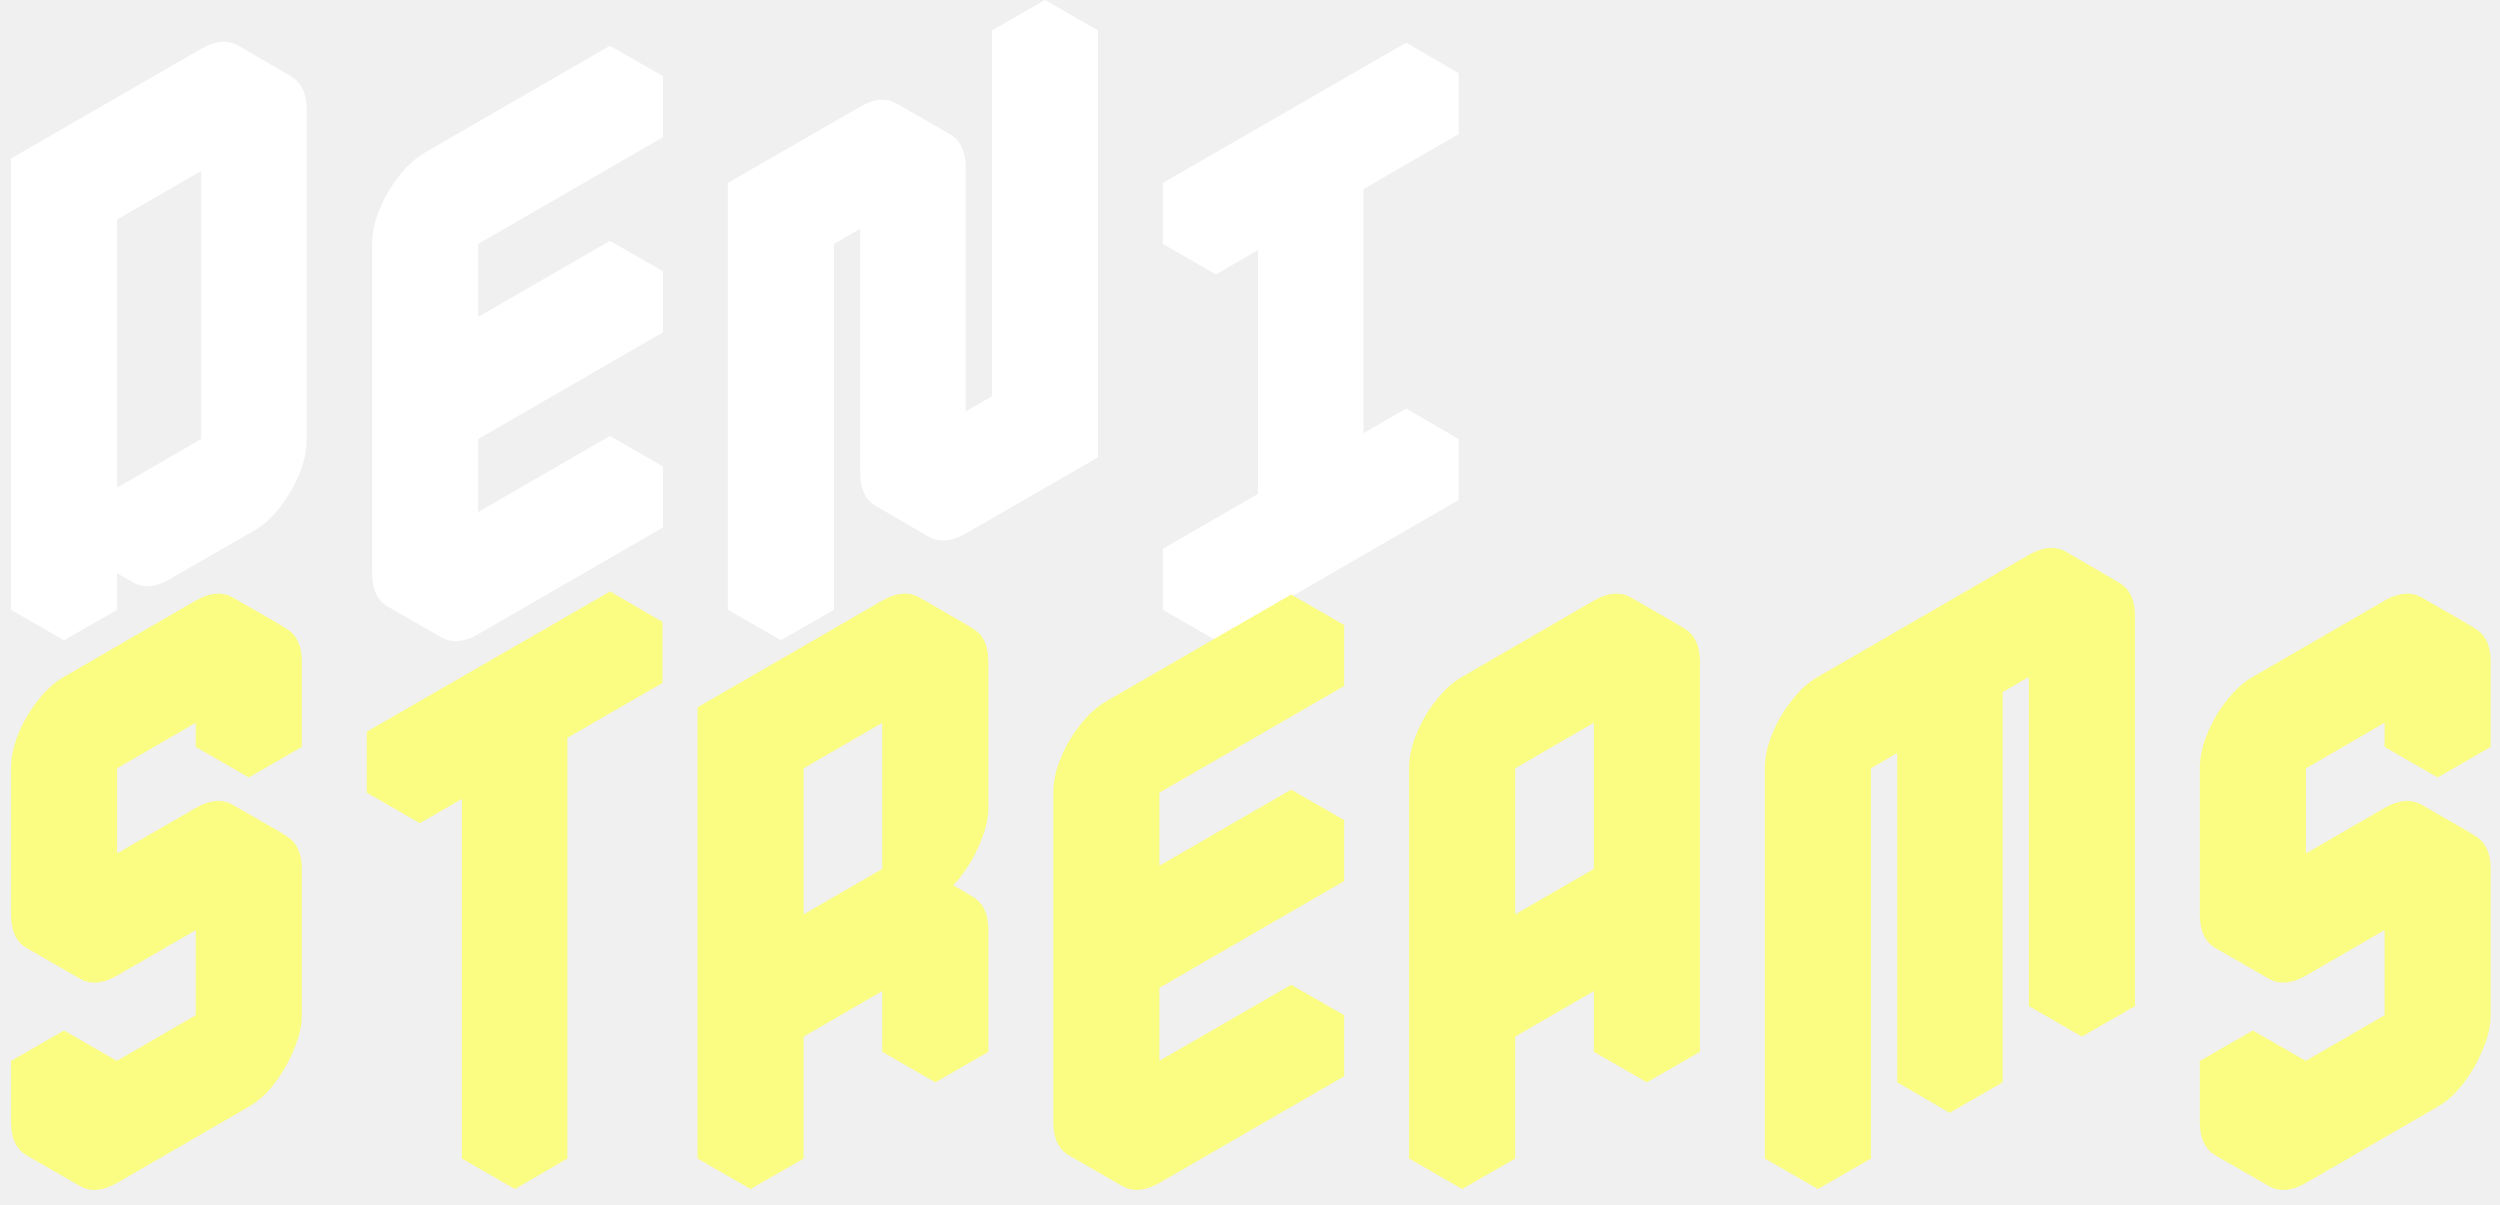
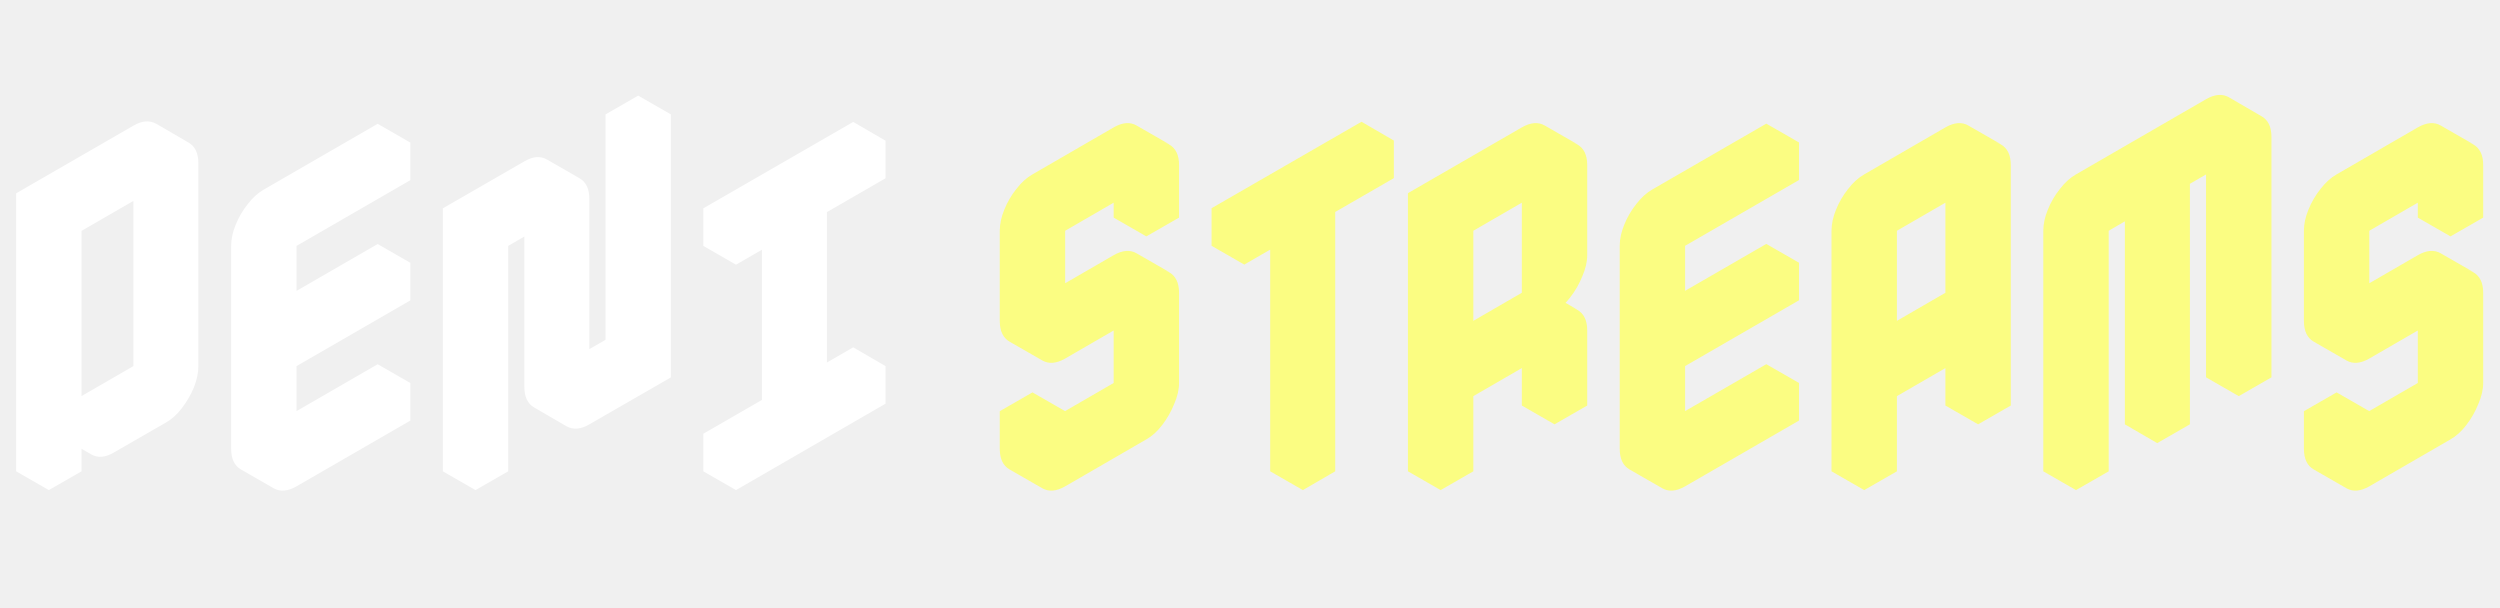
- <svg xmlns="http://www.w3.org/2000/svg" width="164" height="79" viewBox="0 0 164 79" fill="none">
-   <path d="M16.68 5.2C17.587 4.667 18.387 4.6 19.08 5C19.773 5.4 20.12 6.133 20.12 7.2V28.8C20.12 29.52 19.96 30.28 19.64 31.08C19.32 31.853 18.893 32.587 18.36 33.28C17.853 33.947 17.293 34.453 16.68 34.8L11.12 38C10.213 38.533 9.413 38.6 8.72 38.2C8.027 37.8 7.68 37.067 7.68 36L16.68 30.8V9.2L7.68 14.4V40L4.2 42V12.4L16.68 5.2ZM16.68 9.2V30.8L13.2 28.8V7.2L16.68 9.2ZM16.68 30.8L7.68 36L4.2 34L13.2 28.8L16.68 30.8ZM7.68 36C7.68 37.067 8.027 37.8 8.72 38.2L5.24 36.2C4.547 35.8 4.2 35.067 4.2 34L7.68 36ZM19.08 5C18.387 4.6 17.587 4.667 16.68 5.2L4.2 12.4L0.72 10.4L13.2 3.2C14.107 2.667 14.92 2.6 15.64 3L19.08 5ZM4.2 12.4V42L0.72 40V10.4L4.2 12.4Z" fill="white" />
-   <path d="M27.891 18C27.891 17.28 28.051 16.533 28.371 15.76C28.691 14.96 29.117 14.227 29.651 13.56C30.184 12.867 30.757 12.347 31.371 12L43.491 5V9L31.371 16V24.8L43.491 17.8V21.8L31.371 28.8V37.6L43.491 30.6V34.6L31.371 41.6C30.437 42.133 29.624 42.2 28.931 41.8C28.237 41.4 27.891 40.667 27.891 39.6V18ZM43.491 30.6L31.371 37.6L27.891 35.6L40.011 28.6L43.491 30.6ZM43.491 17.8L31.371 24.8L27.891 22.8L40.011 15.8L43.491 17.8ZM43.491 5L31.371 12C30.757 12.347 30.184 12.867 29.651 13.56C29.117 14.227 28.691 14.96 28.371 15.76C28.051 16.533 27.891 17.28 27.891 18V39.6C27.891 40.667 28.237 41.4 28.931 41.8L25.451 39.8C24.757 39.4 24.411 38.667 24.411 37.6V16C24.411 15.28 24.571 14.533 24.891 13.76C25.211 12.96 25.637 12.227 26.171 11.56C26.704 10.867 27.277 10.347 27.891 10L40.011 3L43.491 5Z" fill="white" />
-   <path d="M59.87 9C60.803 8.467 61.616 8.4 62.31 8.8C63.003 9.2 63.35 9.933 63.35 11V31L68.55 28V4L72.03 2V30L63.35 35C62.443 35.533 61.63 35.6 60.91 35.2C60.216 34.8 59.87 34.067 59.87 33V13L54.71 16V40L51.23 42V14L59.87 9ZM72.03 2L68.55 4L65.07 2L68.55 0L72.03 2ZM68.55 4V28L65.07 26V2L68.55 4ZM68.55 28L63.35 31L59.87 29L65.07 26L68.55 28ZM59.87 13V33C59.87 34.067 60.216 34.8 60.91 35.2L57.47 33.2C56.776 32.8 56.43 32.067 56.43 31V11L59.87 13ZM62.31 8.8C61.616 8.4 60.803 8.467 59.87 9L51.23 14L47.75 12L56.43 7C57.336 6.467 58.136 6.4 58.83 6.8L62.31 8.8ZM51.23 14V42L47.75 40V12L51.23 14Z" fill="white" />
-   <path d="M86.004 34.4V14.4L79.764 18V14L95.684 4.8V8.8L89.444 12.4V32.4L95.684 28.8V32.8L79.764 42V38L86.004 34.4ZM86.004 34.4L79.764 38L76.284 36L82.524 32.4L86.004 34.4ZM79.764 38V42L76.284 40V36L79.764 38ZM95.684 28.8L89.444 32.4L86.004 30.4L92.244 26.8L95.684 28.8ZM86.004 14.4V34.4L82.524 32.4V12.4L86.004 14.4ZM95.684 4.8L79.764 14L76.284 12L92.244 2.8L95.684 4.8ZM79.764 14V18L76.284 16V12L79.764 14Z" fill="white" />
-   <path d="M7.68 64C6.747 64.533 5.933 64.6 5.24 64.2C4.547 63.8 4.2 63.067 4.2 62V52.4C4.2 51.68 4.36 50.933 4.68 50.16C5 49.36 5.427 48.627 5.96 47.96C6.493 47.267 7.067 46.747 7.68 46.4L16.32 41.4C17.227 40.867 18.027 40.8 18.72 41.2C19.44 41.6 19.8 42.333 19.8 43.4V49L16.32 51V45.4L7.68 50.4V60L16.32 55C17.227 54.467 18.027 54.4 18.72 54.8C19.44 55.2 19.8 55.933 19.8 57V66.6C19.8 67.293 19.627 68.04 19.28 68.84C18.96 69.64 18.533 70.387 18 71.08C17.493 71.747 16.933 72.253 16.32 72.6L7.68 77.6C6.747 78.133 5.933 78.2 5.24 77.8C4.547 77.4 4.2 76.667 4.2 75.6V71.6L7.68 69.6V73.6L16.32 68.6V59L7.68 64ZM16.32 59V68.6L12.84 66.6V57L16.32 59ZM16.32 68.6L7.68 73.6L4.2 71.6L12.84 66.6L16.32 68.6ZM16.32 45.4V51L12.84 49V43.4L16.32 45.4ZM7.68 69.6L4.2 71.6L0.72 69.6L4.2 67.6L7.68 69.6ZM4.2 71.6V75.6C4.2 76.667 4.547 77.4 5.24 77.8L1.76 75.8C1.067 75.4 0.72 74.667 0.72 73.6V69.6L4.2 71.6ZM18.76 54.8C18.04 54.4 17.227 54.467 16.32 55L7.68 60L4.2 58L12.84 53C13.773 52.467 14.587 52.4 15.28 52.8L18.76 54.8ZM18.76 41.2C18.04 40.8 17.227 40.867 16.32 41.4L7.68 46.4C7.067 46.747 6.493 47.267 5.96 47.96C5.427 48.627 5 49.36 4.68 50.16C4.36 50.933 4.2 51.68 4.2 52.4V62C4.2 63.067 4.547 63.8 5.24 64.2L1.76 62.2C1.067 61.8 0.72 61.067 0.72 60V50.4C0.72 49.68 0.88 48.933 1.2 48.16C1.52 47.36 1.947 46.627 2.48 45.96C3.013 45.267 3.587 44.747 4.2 44.4L12.84 39.4C13.773 38.867 14.587 38.8 15.28 39.2L18.76 41.2Z" fill="#FBFD82" />
-   <path d="M33.779 50.4L27.539 54V50L43.459 40.8V44.8L37.219 48.4V76L33.779 78V50.4ZM33.779 50.4V78L30.299 76V48.4L33.779 50.4ZM43.459 40.8L27.539 50L24.059 48L40.019 38.8L43.459 40.8ZM27.539 50V54L24.059 52V48L27.539 50Z" fill="#FBFD82" />
-   <path d="M61.358 63L52.718 68V76L49.237 78V48.4L61.358 41.4C62.264 40.867 63.064 40.8 63.758 41.2C64.478 41.6 64.838 42.333 64.838 43.4V53C64.838 53.693 64.664 54.44 64.317 55.24C63.998 56.04 63.571 56.787 63.038 57.48C62.531 58.147 61.971 58.653 61.358 59C62.264 58.467 63.064 58.4 63.758 58.8C64.478 59.2 64.838 59.933 64.838 61V69L61.358 71V63ZM61.358 59V45.4L52.718 50.4V64L61.358 59ZM61.358 63V71L57.877 69V61L61.358 63ZM63.797 58.8C63.078 58.4 62.264 58.467 61.358 59L57.877 57C58.811 56.467 59.624 56.4 60.318 56.8L63.797 58.8ZM61.358 45.4V59L57.877 57V43.4L61.358 45.4ZM61.358 59L52.718 64L49.237 62L57.877 57L61.358 59ZM63.797 41.2C63.078 40.8 62.264 40.867 61.358 41.4L49.237 48.4L45.758 46.4L57.877 39.4C58.811 38.867 59.624 38.8 60.318 39.2L63.797 41.2ZM49.237 48.4V78L45.758 76V46.4L49.237 48.4Z" fill="#FBFD82" />
-   <path d="M72.576 54C72.576 53.28 72.737 52.533 73.056 51.76C73.376 50.96 73.803 50.227 74.337 49.56C74.87 48.867 75.443 48.347 76.056 48L88.177 41V45L76.056 52V60.8L88.177 53.8V57.8L76.056 64.8V73.6L88.177 66.6V70.6L76.056 77.6C75.123 78.133 74.31 78.2 73.617 77.8C72.923 77.4 72.576 76.667 72.576 75.6V54ZM88.177 66.6L76.056 73.6L72.576 71.6L84.697 64.6L88.177 66.6ZM88.177 53.8L76.056 60.8L72.576 58.8L84.697 51.8L88.177 53.8ZM88.177 41L76.056 48C75.443 48.347 74.87 48.867 74.337 49.56C73.803 50.227 73.376 50.96 73.056 51.76C72.737 52.533 72.576 53.28 72.576 54V75.6C72.576 76.667 72.923 77.4 73.617 77.8L70.136 75.8C69.443 75.4 69.097 74.667 69.097 73.6V52C69.097 51.28 69.257 50.533 69.576 49.76C69.897 48.96 70.323 48.227 70.856 47.56C71.39 46.867 71.963 46.347 72.576 46L84.697 39L88.177 41Z" fill="#FBFD82" />
-   <path d="M99.396 46.4L108.036 41.4C108.942 40.867 109.742 40.8 110.436 41.2C111.156 41.6 111.516 42.333 111.516 43.4V69L108.036 71V63L99.396 68V76L95.916 78V52.4C95.916 51.68 96.076 50.933 96.396 50.16C96.716 49.36 97.142 48.627 97.676 47.96C98.209 47.267 98.782 46.747 99.396 46.4ZM108.036 59V45.4L99.396 50.4V64L108.036 59ZM108.036 63V71L104.556 69V61L108.036 63ZM108.036 45.4V59L104.556 57V43.4L108.036 45.4ZM108.036 59L99.396 64L95.916 62L104.556 57L108.036 59ZM110.476 41.2C109.756 40.8 108.942 40.867 108.036 41.4L99.396 46.4C98.782 46.747 98.209 47.267 97.676 47.96C97.142 48.627 96.716 49.36 96.396 50.16C96.076 50.933 95.916 51.68 95.916 52.4V78L92.436 76V50.4C92.436 49.68 92.596 48.933 92.916 48.16C93.236 47.36 93.662 46.627 94.196 45.96C94.729 45.267 95.302 44.747 95.916 44.4L104.556 39.4C105.489 38.867 106.302 38.8 106.996 39.2L110.476 41.2Z" fill="#FBFD82" />
-   <path d="M122.735 46.4L136.575 38.4C137.481 37.867 138.281 37.8 138.975 38.2C139.695 38.6 140.055 39.333 140.055 40.4V66L136.575 68V42.4L131.375 45.4V71L127.895 73V47.4L122.735 50.4V76L119.255 78V52.4C119.255 51.68 119.415 50.933 119.735 50.16C120.055 49.36 120.481 48.627 121.015 47.96C121.548 47.267 122.121 46.747 122.735 46.4ZM136.575 42.4V68L133.095 66V40.4L136.575 42.4ZM127.895 47.4V73L124.455 71V45.4L127.895 47.4ZM138.975 38.2C138.281 37.8 137.481 37.867 136.575 38.4L122.735 46.4C122.121 46.747 121.548 47.267 121.015 47.96C120.481 48.627 120.055 49.36 119.735 50.16C119.415 50.933 119.255 51.68 119.255 52.4V78L115.775 76V50.4C115.775 49.68 115.935 48.933 116.255 48.16C116.575 47.36 117.001 46.627 117.535 45.96C118.068 45.267 118.641 44.747 119.255 44.4L133.095 36.4C134.028 35.867 134.841 35.8 135.535 36.2L138.975 38.2Z" fill="#FBFD82" />
-   <path d="M151.269 64C150.336 64.533 149.522 64.6 148.829 64.2C148.136 63.8 147.789 63.067 147.789 62V52.4C147.789 51.68 147.949 50.933 148.269 50.16C148.589 49.36 149.016 48.627 149.549 47.96C150.082 47.267 150.656 46.747 151.269 46.4L159.909 41.4C160.816 40.867 161.616 40.8 162.309 41.2C163.029 41.6 163.389 42.333 163.389 43.4V49L159.909 51V45.4L151.269 50.4V60L159.909 55C160.816 54.467 161.616 54.4 162.309 54.8C163.029 55.2 163.389 55.933 163.389 57V66.6C163.389 67.293 163.216 68.04 162.869 68.84C162.549 69.64 162.122 70.387 161.589 71.08C161.082 71.747 160.522 72.253 159.909 72.6L151.269 77.6C150.336 78.133 149.522 78.2 148.829 77.8C148.136 77.4 147.789 76.667 147.789 75.6V71.6L151.269 69.6V73.6L159.909 68.6V59L151.269 64ZM159.909 59V68.6L156.429 66.6V57L159.909 59ZM159.909 68.6L151.269 73.6L147.789 71.6L156.429 66.6L159.909 68.6ZM159.909 45.4V51L156.429 49V43.4L159.909 45.4ZM151.269 69.6L147.789 71.6L144.309 69.6L147.789 67.6L151.269 69.6ZM147.789 71.6V75.6C147.789 76.667 148.136 77.4 148.829 77.8L145.349 75.8C144.656 75.4 144.309 74.667 144.309 73.6V69.6L147.789 71.6ZM162.349 54.8C161.629 54.4 160.816 54.467 159.909 55L151.269 60L147.789 58L156.429 53C157.362 52.467 158.176 52.4 158.869 52.8L162.349 54.8ZM162.349 41.2C161.629 40.8 160.816 40.867 159.909 41.4L151.269 46.4C150.656 46.747 150.082 47.267 149.549 47.96C149.016 48.627 148.589 49.36 148.269 50.16C147.949 50.933 147.789 51.68 147.789 52.4V62C147.789 63.067 148.136 63.8 148.829 64.2L145.349 62.2C144.656 61.8 144.309 61.067 144.309 60V50.4C144.309 49.68 144.469 48.933 144.789 48.16C145.109 47.36 145.536 46.627 146.069 45.96C146.602 45.267 147.176 44.747 147.789 44.4L156.429 39.4C157.362 38.867 158.176 38.8 158.869 39.2L162.349 41.2Z" fill="#FBFD82" />
+ <svg xmlns="http://www.w3.org/2000/svg" width="366" height="89" viewBox="0 0 366 89" fill="none">
+   <path d="M24.31 21.15C25.557 20.417 26.657 20.325 27.61 20.875C28.563 21.425 29.04 22.433 29.04 23.9V53.6C29.04 54.59 28.82 55.635 28.38 56.735C27.94 57.798 27.353 58.807 26.62 59.76C25.923 60.677 25.153 61.373 24.31 61.85L16.665 66.25C15.418 66.983 14.318 67.075 13.365 66.525C12.412 65.975 11.935 64.967 11.935 63.5L24.31 56.35V26.65L11.935 33.8V69L7.15 71.75V31.05L24.31 21.15ZM24.31 26.65V56.35L19.525 53.6V23.9L24.31 26.65ZM24.31 56.35L11.935 63.5L7.15 60.75L19.525 53.6L24.31 56.35ZM11.935 63.5C11.935 64.967 12.412 65.975 13.365 66.525L8.58 63.775C7.627 63.225 7.15 62.217 7.15 60.75L11.935 63.5ZM27.61 20.875C26.657 20.325 25.557 20.417 24.31 21.15L7.15 31.05L2.365 28.3L19.525 18.4C20.772 17.667 21.89 17.575 22.88 18.125L27.61 20.875ZM7.15 31.05V71.75L2.365 69V28.3L7.15 31.05ZM38.625 38.75C38.625 37.76 38.845 36.733 39.285 35.67C39.725 34.57 40.311 33.562 41.045 32.645C41.778 31.692 42.566 30.977 43.41 30.5L60.075 20.875V26.375L43.41 36V48.1L60.075 38.475V43.975L43.41 53.6V65.7L60.075 56.075V61.575L43.41 71.2C42.126 71.933 41.008 72.025 40.055 71.475C39.101 70.925 38.625 69.917 38.625 68.45V38.75ZM60.075 56.075L43.41 65.7L38.625 62.95L55.29 53.325L60.075 56.075ZM60.075 38.475L43.41 48.1L38.625 45.35L55.29 35.725L60.075 38.475ZM60.075 20.875L43.41 30.5C42.566 30.977 41.778 31.692 41.045 32.645C40.311 33.562 39.725 34.57 39.285 35.67C38.845 36.733 38.625 37.76 38.625 38.75V68.45C38.625 69.917 39.101 70.925 40.055 71.475L35.27 68.725C34.316 68.175 33.84 67.167 33.84 65.7V36C33.84 35.01 34.06 33.983 34.5 32.92C34.94 31.82 35.526 30.812 36.26 29.895C36.993 28.942 37.781 28.227 38.625 27.75L55.29 18.125L60.075 20.875ZM81.496 26.375C82.779 25.642 83.897 25.55 84.851 26.1C85.804 26.65 86.281 27.658 86.281 29.125V56.625L93.431 52.5V19.5L98.216 16.75V55.25L86.281 62.125C85.034 62.858 83.916 62.95 82.926 62.4C81.972 61.85 81.496 60.842 81.496 59.375V31.875L74.401 36V69L69.616 71.75V33.25L81.496 26.375ZM98.216 16.75L93.431 19.5L88.646 16.75L93.431 14L98.216 16.75ZM93.431 19.5V52.5L88.646 49.75V16.75L93.431 19.5ZM93.431 52.5L86.281 56.625L81.496 53.875L88.646 49.75L93.431 52.5ZM81.496 31.875V59.375C81.496 60.842 81.972 61.85 82.926 62.4L78.196 59.65C77.243 59.1 76.766 58.092 76.766 56.625V29.125L81.496 31.875ZM84.851 26.1C83.897 25.55 82.779 25.642 81.496 26.375L69.616 33.25L64.831 30.5L76.766 23.625C78.013 22.892 79.112 22.8 80.066 23.35L84.851 26.1ZM69.616 33.25V71.75L64.831 69V30.5L69.616 33.25ZM116.331 61.3V33.8L107.751 38.75V33.25L129.641 20.6V26.1L121.061 31.05V58.55L129.641 53.6V59.1L107.751 71.75V66.25L116.331 61.3ZM116.331 61.3L107.751 66.25L102.966 63.5L111.546 58.55L116.331 61.3ZM107.751 66.25V71.75L102.966 69V63.5L107.751 66.25ZM129.641 53.6L121.061 58.55L116.331 55.8L124.911 50.85L129.641 53.6ZM116.331 33.8V61.3L111.546 58.55V31.05L116.331 33.8ZM129.641 20.6L107.751 33.25L102.966 30.5L124.911 17.85L129.641 20.6ZM107.751 33.25V38.75L102.966 36V30.5L107.751 33.25Z" fill="white" />
+   <path d="M155.941 52.492C154.657 53.226 153.538 53.318 152.584 52.767C151.63 52.217 151.153 51.208 151.153 49.741V36.534C151.153 35.544 151.374 34.517 151.814 33.453C152.254 32.352 152.841 31.344 153.575 30.427C154.308 29.473 155.097 28.757 155.941 28.28L167.826 21.402C169.074 20.668 170.174 20.577 171.128 21.127C172.119 21.677 172.614 22.686 172.614 24.153V31.857L167.826 34.608V26.905L155.941 33.783V46.989L167.826 40.111C169.074 39.377 170.174 39.286 171.128 39.836C172.119 40.386 172.614 41.395 172.614 42.862V56.069C172.614 57.023 172.375 58.05 171.898 59.15C171.458 60.251 170.871 61.278 170.138 62.232C169.441 63.149 168.67 63.846 167.826 64.323L155.941 71.201C154.657 71.935 153.538 72.026 152.584 71.476C151.63 70.926 151.153 69.917 151.153 68.45V62.947L155.941 60.196V65.698L167.826 58.82V45.614L155.941 52.492ZM167.826 45.614V58.82L163.039 56.069V42.862L167.826 45.614ZM167.826 58.82L155.941 65.698L151.153 62.947L163.039 56.069L167.826 58.82ZM167.826 26.905V34.608L163.039 31.857V24.153L167.826 26.905ZM155.941 60.196L151.153 62.947L146.366 60.196L151.153 57.444L155.941 60.196ZM151.153 62.947V68.45C151.153 69.917 151.63 70.926 152.584 71.476L147.797 68.725C146.843 68.175 146.366 67.166 146.366 65.698V60.196L151.153 62.947ZM171.183 39.836C170.193 39.286 169.074 39.377 167.826 40.111L155.941 46.989L151.153 44.238L163.039 37.36C164.323 36.626 165.442 36.534 166.396 37.085L171.183 39.836ZM171.183 21.127C170.193 20.577 169.074 20.668 167.826 21.402L155.941 28.28C155.097 28.757 154.308 29.473 153.575 30.427C152.841 31.344 152.254 32.352 151.814 33.453C151.374 34.517 151.153 35.544 151.153 36.534V49.741C151.153 51.208 151.63 52.217 152.584 52.767L147.797 50.016C146.843 49.466 146.366 48.457 146.366 46.989V33.783C146.366 32.793 146.586 31.765 147.026 30.702C147.467 29.601 148.054 28.592 148.787 27.675C149.521 26.721 150.31 26.006 151.153 25.529L163.039 18.651C164.323 17.917 165.442 17.825 166.396 18.376L171.183 21.127ZM190.744 33.783L182.16 38.736V33.233L204.06 20.577V26.079L195.476 31.032V69L190.744 71.751V33.783ZM190.744 33.783V71.751L185.956 69V31.032L190.744 33.783ZM204.06 20.577L182.16 33.233L177.372 30.482L199.328 17.825L204.06 20.577ZM182.16 33.233V38.736L177.372 35.984V30.482L182.16 33.233ZM227.582 51.116L215.696 57.995V69L210.909 71.751V31.032L227.582 21.402C228.829 20.668 229.93 20.577 230.883 21.127C231.874 21.677 232.369 22.686 232.369 24.153V37.36C232.369 38.314 232.131 39.341 231.654 40.441C231.213 41.542 230.627 42.569 229.893 43.523C229.196 44.44 228.425 45.137 227.582 45.614C228.829 44.88 229.93 44.788 230.883 45.339C231.874 45.889 232.369 46.898 232.369 48.365V59.37L227.582 62.122V51.116ZM227.582 45.614V26.905L215.696 33.783V52.492L227.582 45.614ZM227.582 51.116V62.122L222.794 59.37V48.365L227.582 51.116ZM230.938 45.339C229.948 44.788 228.829 44.88 227.582 45.614L222.794 42.862C224.078 42.129 225.197 42.037 226.151 42.587L230.938 45.339ZM227.582 26.905V45.614L222.794 42.862V24.153L227.582 26.905ZM227.582 45.614L215.696 52.492L210.909 49.741L222.794 42.862L227.582 45.614ZM230.938 21.127C229.948 20.577 228.829 20.668 227.582 21.402L210.909 31.032L206.121 28.28L222.794 18.651C224.078 17.917 225.197 17.825 226.151 18.376L230.938 21.127ZM210.909 31.032V71.751L206.121 69V28.28L210.909 31.032ZM241.915 38.736C241.915 37.745 242.135 36.718 242.575 35.654C243.015 34.553 243.602 33.545 244.336 32.627C245.07 31.674 245.858 30.958 246.702 30.482L263.375 20.852V26.355L246.702 35.984V48.09L263.375 38.46V43.963L246.702 53.593V65.698L263.375 56.069V61.571L246.702 71.201C245.418 71.935 244.299 72.026 243.346 71.476C242.392 70.926 241.915 69.917 241.915 68.45V38.736ZM263.375 56.069L246.702 65.698L241.915 62.947L258.588 53.318L263.375 56.069ZM263.375 38.46L246.702 48.09L241.915 45.339L258.588 35.709L263.375 38.46ZM263.375 20.852L246.702 30.482C245.858 30.958 245.07 31.674 244.336 32.627C243.602 33.545 243.015 34.553 242.575 35.654C242.135 36.718 241.915 37.745 241.915 38.736V68.45C241.915 69.917 242.392 70.926 243.346 71.476L238.558 68.725C237.604 68.175 237.128 67.166 237.128 65.698V35.984C237.128 34.994 237.348 33.967 237.788 32.903C238.228 31.802 238.815 30.793 239.549 29.876C240.282 28.922 241.071 28.207 241.915 27.73L258.588 18.101L263.375 20.852ZM277.708 28.28L289.594 21.402C290.841 20.668 291.942 20.577 292.896 21.127C293.886 21.677 294.381 22.686 294.381 24.153V59.37L289.594 62.122V51.116L277.708 57.995V69L272.921 71.751V36.534C272.921 35.544 273.141 34.517 273.581 33.453C274.021 32.352 274.608 31.344 275.342 30.427C276.076 29.473 276.865 28.757 277.708 28.28ZM289.594 45.614V26.905L277.708 33.783V52.492L289.594 45.614ZM289.594 51.116V62.122L284.807 59.37V48.365L289.594 51.116ZM289.594 26.905V45.614L284.807 42.862V24.153L289.594 26.905ZM289.594 45.614L277.708 52.492L272.921 49.741L284.807 42.862L289.594 45.614ZM292.951 21.127C291.96 20.577 290.841 20.668 289.594 21.402L277.708 28.28C276.865 28.757 276.076 29.473 275.342 30.427C274.608 31.344 274.021 32.352 273.581 33.453C273.141 34.517 272.921 35.544 272.921 36.534V71.751L268.134 69V33.783C268.134 32.793 268.354 31.765 268.794 30.702C269.234 29.601 269.821 28.592 270.555 27.675C271.289 26.721 272.077 26.006 272.921 25.529L284.807 18.651C286.091 17.917 287.209 17.825 288.163 18.376L292.951 21.127ZM308.714 28.28L327.754 17.275C329.001 16.541 330.101 16.45 331.055 17C332.046 17.55 332.541 18.559 332.541 20.026V55.243L327.754 57.995V22.778L320.6 26.905V62.122L315.813 64.873V29.656L308.714 33.783V69L303.927 71.751V36.534C303.927 35.544 304.147 34.517 304.587 33.453C305.028 32.352 305.615 31.344 306.348 30.427C307.082 29.473 307.871 28.757 308.714 28.28ZM327.754 22.778V57.995L322.966 55.243V20.026L327.754 22.778ZM315.813 29.656V64.873L311.081 62.122V26.905L315.813 29.656ZM331.055 17C330.101 16.45 329.001 16.541 327.754 17.275L308.714 28.28C307.871 28.757 307.082 29.473 306.348 30.427C305.615 31.344 305.028 32.352 304.587 33.453C304.147 34.517 303.927 35.544 303.927 36.534V71.751L299.14 69V33.783C299.14 32.793 299.36 31.765 299.8 30.702C300.24 29.601 300.827 28.592 301.561 27.675C302.295 26.721 303.083 26.006 303.927 25.529L322.966 14.524C324.25 13.79 325.369 13.698 326.323 14.249L331.055 17ZM346.867 52.492C345.584 53.226 344.465 53.318 343.511 52.767C342.557 52.217 342.08 51.208 342.08 49.741V36.534C342.08 35.544 342.3 34.517 342.74 33.453C343.181 32.352 343.768 31.344 344.501 30.427C345.235 29.473 346.024 28.757 346.867 28.28L358.753 21.402C360 20.668 361.101 20.577 362.055 21.127C363.045 21.677 363.54 22.686 363.54 24.153V31.857L358.753 34.608V26.905L346.867 33.783V46.989L358.753 40.111C360 39.377 361.101 39.286 362.055 39.836C363.045 40.386 363.54 41.395 363.54 42.862V56.069C363.54 57.023 363.302 58.05 362.825 59.15C362.385 60.251 361.798 61.278 361.064 62.232C360.367 63.149 359.597 63.846 358.753 64.323L346.867 71.201C345.584 71.935 344.465 72.026 343.511 71.476C342.557 70.926 342.08 69.917 342.08 68.45V62.947L346.867 60.196V65.698L358.753 58.82V45.614L346.867 52.492ZM358.753 45.614V58.82L353.966 56.069V42.862L358.753 45.614ZM358.753 58.82L346.867 65.698L342.08 62.947L353.966 56.069L358.753 58.82ZM358.753 26.905V34.608L353.966 31.857V24.153L358.753 26.905ZM346.867 60.196L342.08 62.947L337.293 60.196L342.08 57.444L346.867 60.196ZM342.08 62.947V68.45C342.08 69.917 342.557 70.926 343.511 71.476L338.724 68.725C337.77 68.175 337.293 67.166 337.293 65.698V60.196L342.08 62.947ZM362.11 39.836C361.119 39.286 360 39.377 358.753 40.111L346.867 46.989L342.08 44.238L353.966 37.36C355.25 36.626 356.369 36.534 357.323 37.085L362.11 39.836ZM362.11 21.127C361.119 20.577 360 20.668 358.753 21.402L346.867 28.28C346.024 28.757 345.235 29.473 344.501 30.427C343.768 31.344 343.181 32.352 342.74 33.453C342.3 34.517 342.08 35.544 342.08 36.534V49.741C342.08 51.208 342.557 52.217 343.511 52.767L338.724 50.016C337.77 49.466 337.293 48.457 337.293 46.989V33.783C337.293 32.793 337.513 31.765 337.953 30.702C338.393 29.601 338.98 28.592 339.714 27.675C340.448 26.721 341.236 26.006 342.08 25.529L353.966 18.651C355.25 17.917 356.369 17.825 357.323 18.376L362.11 21.127Z" fill="#FBFD82" />
</svg>
